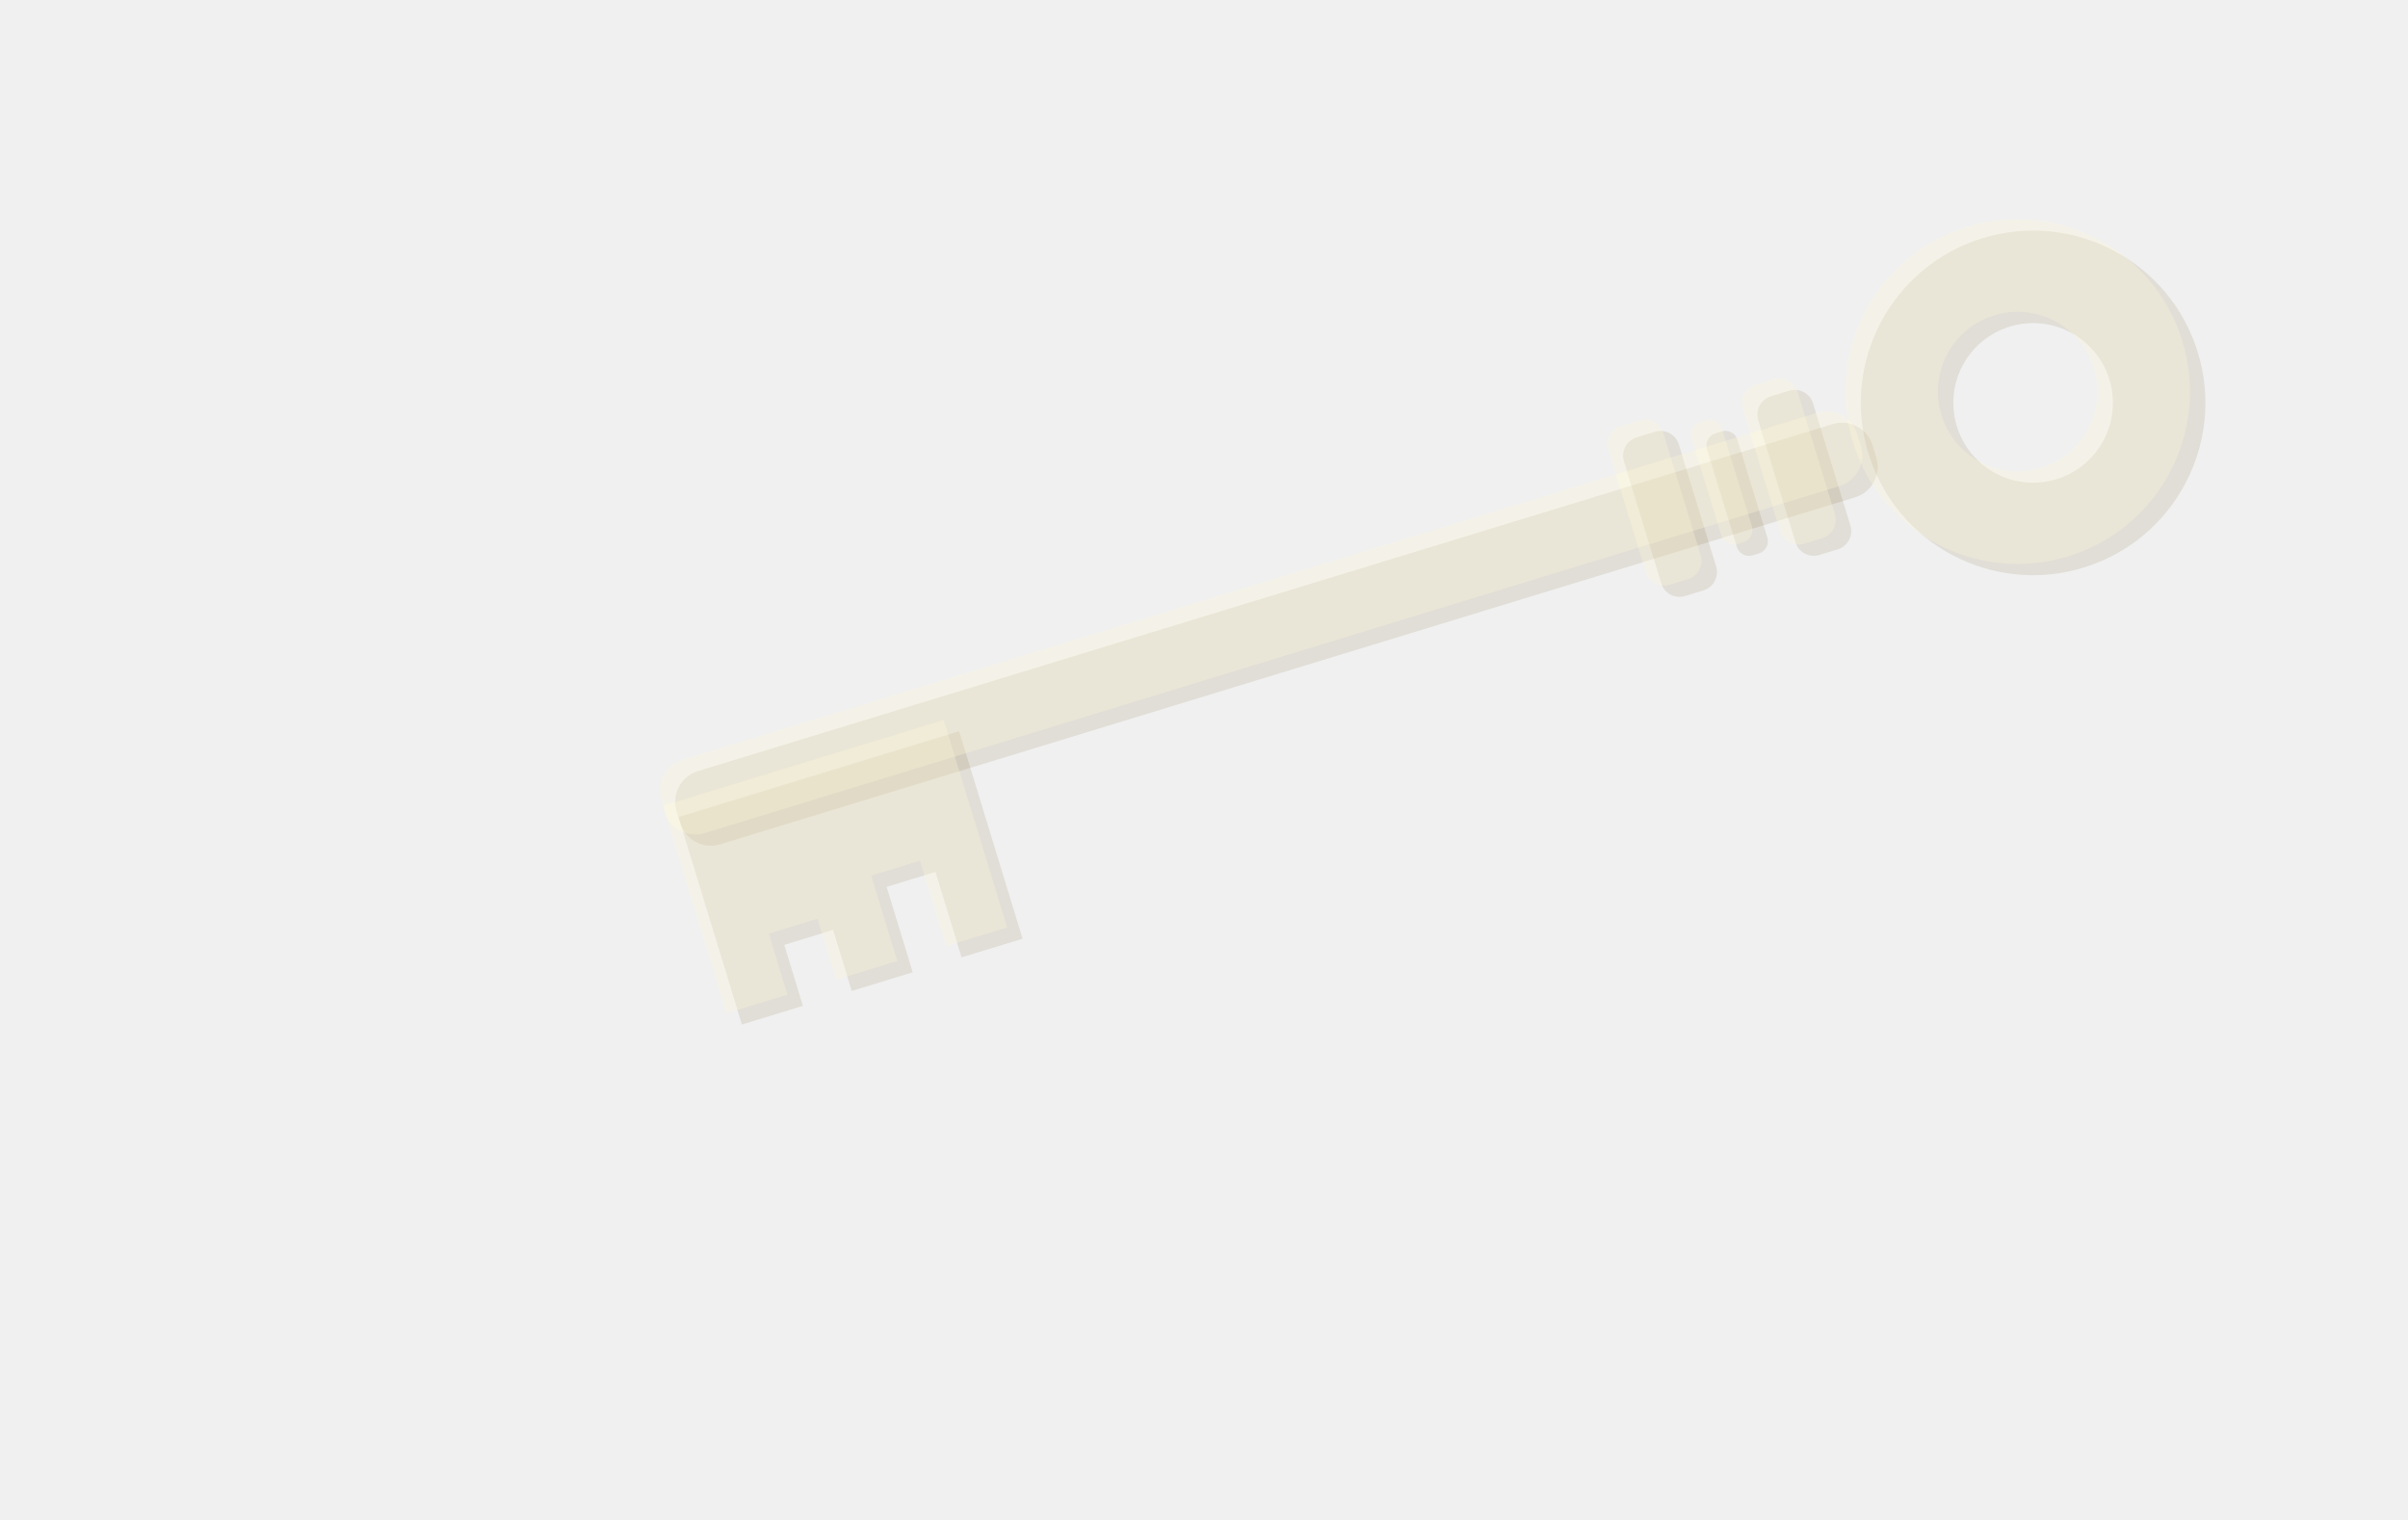
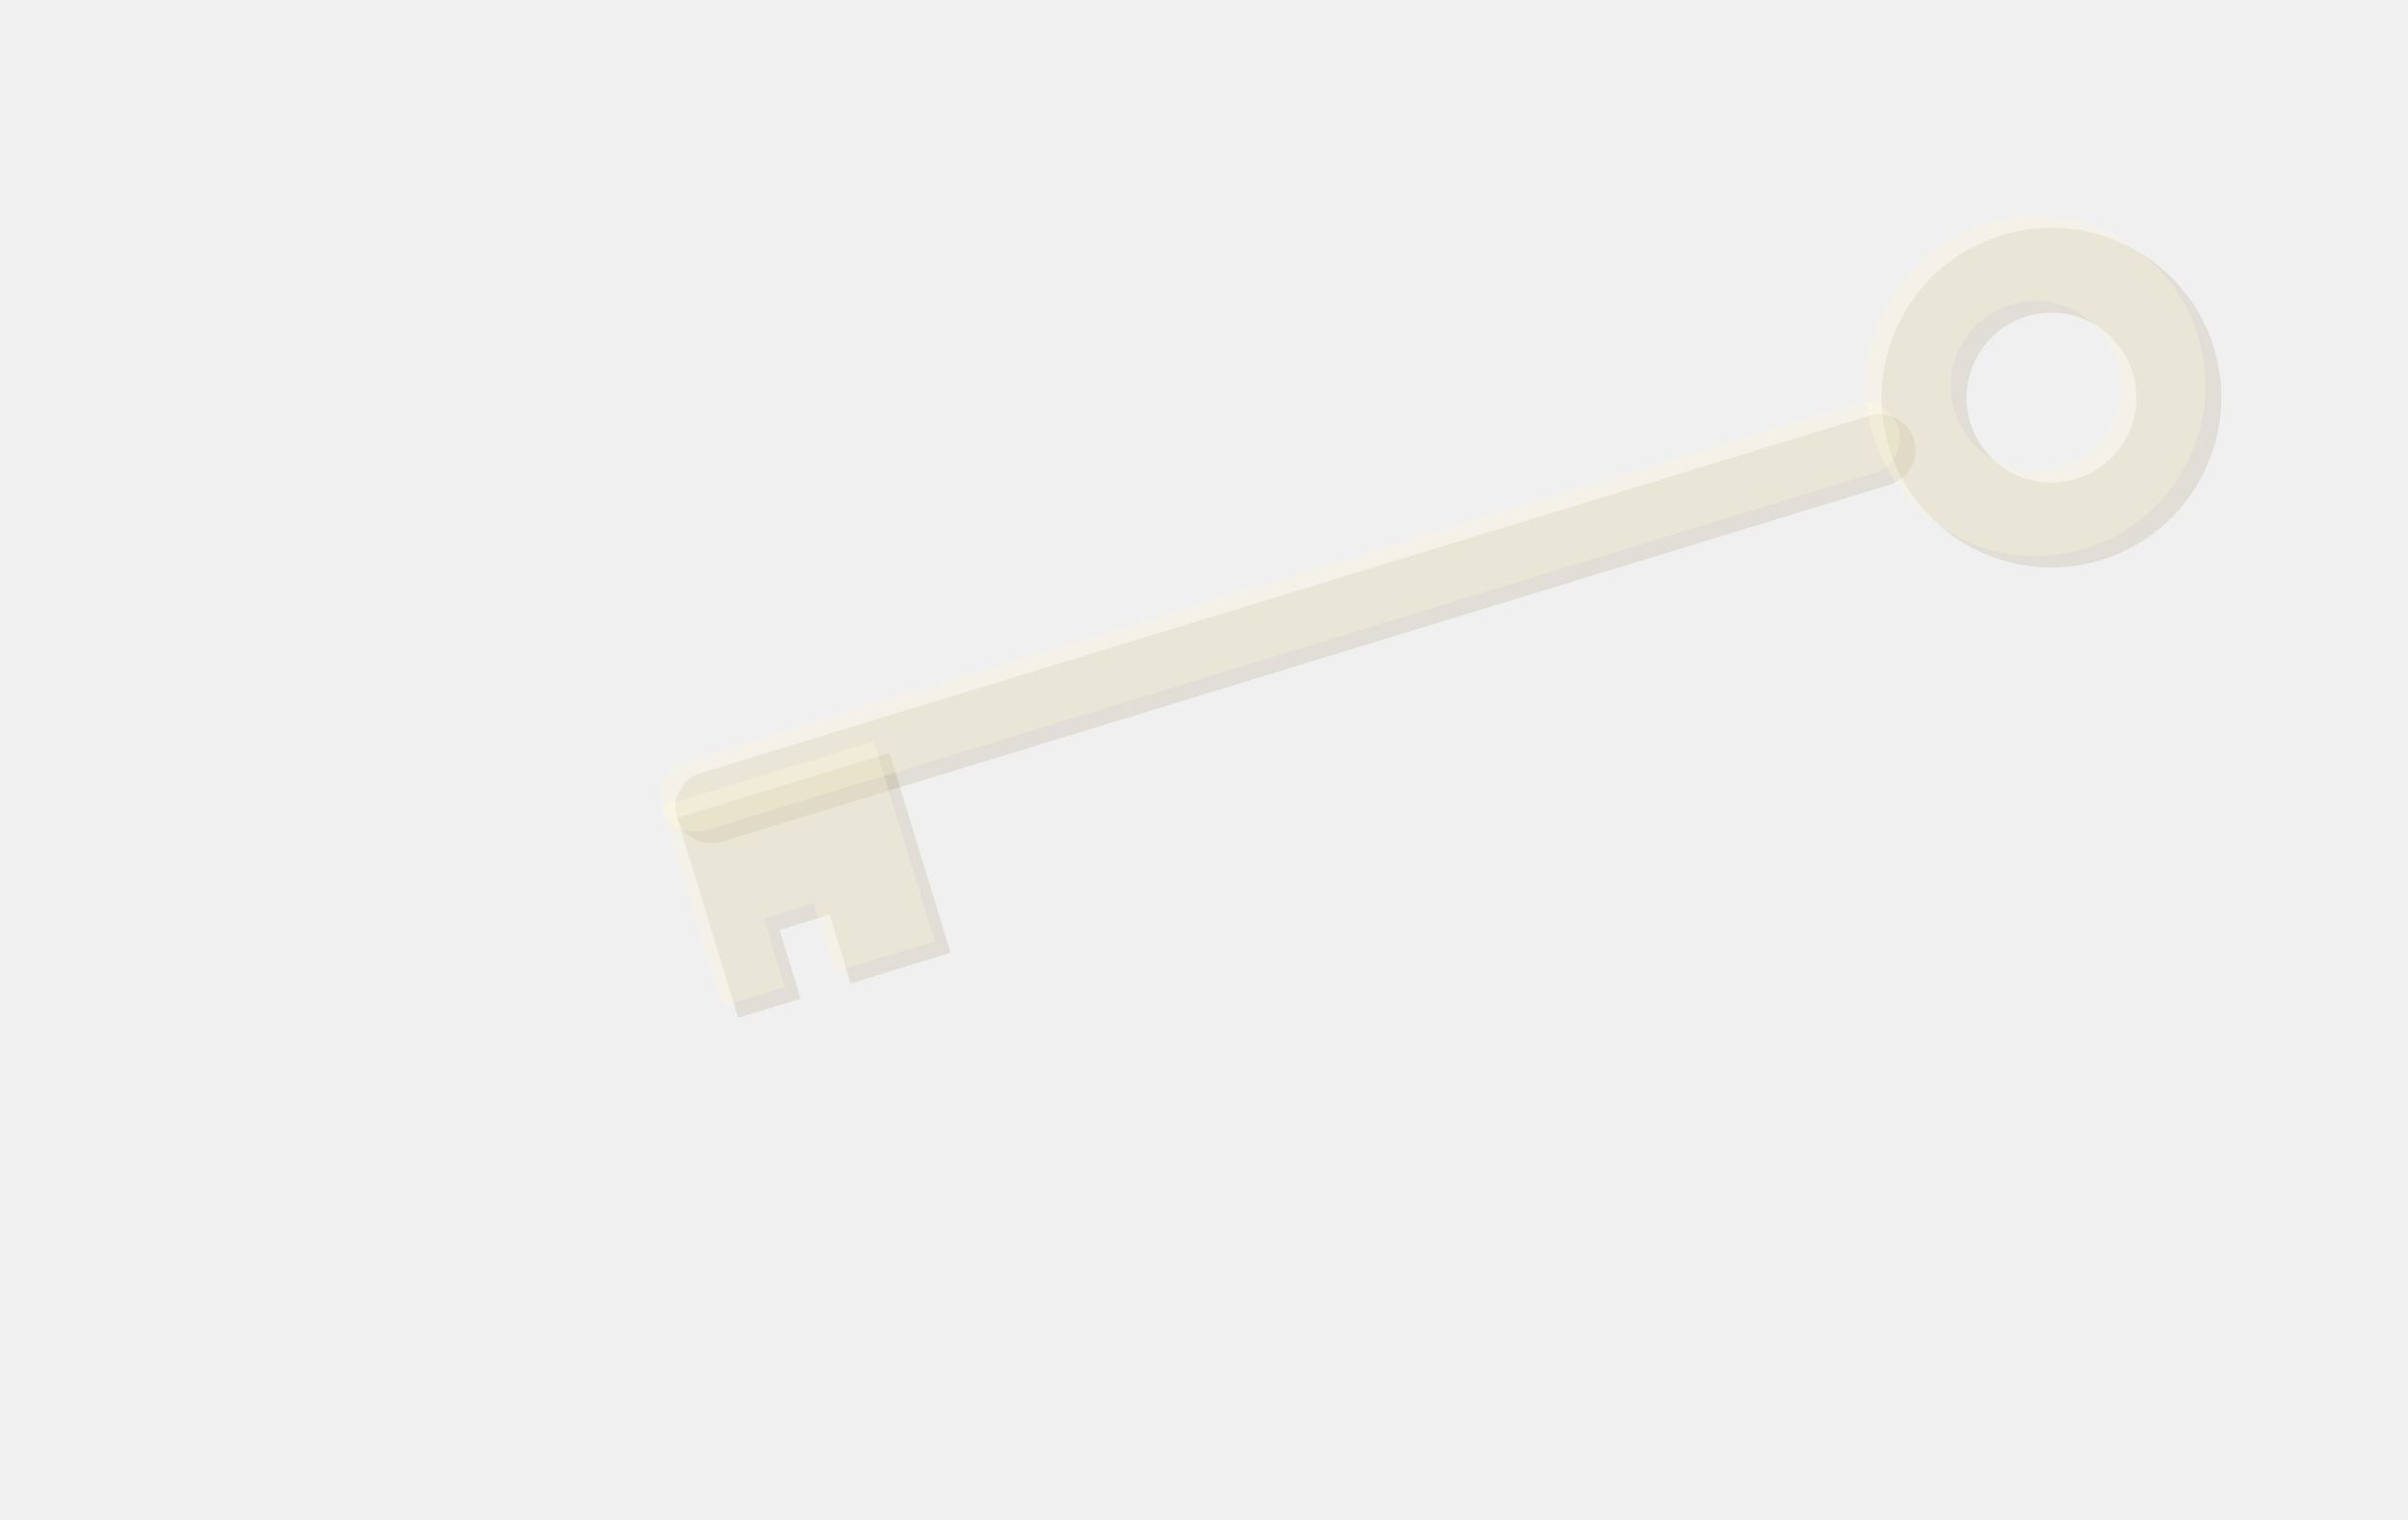
<svg xmlns="http://www.w3.org/2000/svg" viewBox="0 0 317 200" preserveAspectRatio="xMidYMid slice" aria-hidden="true">
  <defs>
    <mask id="m" maskUnits="userSpaceOnUse" x="-130" y="-60" width="300" height="120">
      <rect x="-130" y="-60" width="300" height="120" fill="#fff" />
-       <circle cx="124" cy="0" r="12.5" fill="#000" />
+       <circle cx="124" cy="0" r="13" fill="#000" />
    </mask>
  </defs>
-   <g transform="translate(166 82) rotate(-17) scale(0.84)">
+   <g transform="translate(166 82) rotate(-17) scale(0.86)">
    <g mask="url(#m)" fill="#6b4a12" fill-opacity=".11" transform="translate(1.8 2.4)">
-       <rect x="-98" y="-6" width="196" height="12" rx="5" />
-       <path d="M-98 0V34H-88V24H-80V34H-70V20H-62V34H-52V0Z" />
-       <rect x="60" y="-13" width="9" height="26" rx="3" />
-       <rect x="73" y="-10" width="5" height="20" rx="2" />
-       <rect x="82" y="-13" width="9" height="26" rx="3" />
-       <circle cx="124" cy="0" r="27" />
+       <rect x="-96" y="-5.5" width="198" height="11" rx="5.5" />
+       <path d="M-96 0V32H-86V21H-78V32H-62V0Z" />
+       <circle cx="124" cy="0" r="26" />
    </g>
    <g mask="url(#m)" fill="#fff7d6" fill-opacity=".30" transform="translate(0 0)">
-       <rect x="-98" y="-6" width="196" height="12" rx="5" />
-       <path d="M-98 0V34H-88V24H-80V34H-70V20H-62V34H-52V0Z" />
-       <rect x="60" y="-13" width="9" height="26" rx="3" />
-       <rect x="73" y="-10" width="5" height="20" rx="2" />
-       <rect x="82" y="-13" width="9" height="26" rx="3" />
-       <circle cx="124" cy="0" r="27" />
+       <rect x="-96" y="-5.5" width="198" height="11" rx="5.5" />
+       <path d="M-96 0V32H-86V21H-78V32H-62V0Z" />
+       <circle cx="124" cy="0" r="26" />
    </g>
  </g>
</svg>
